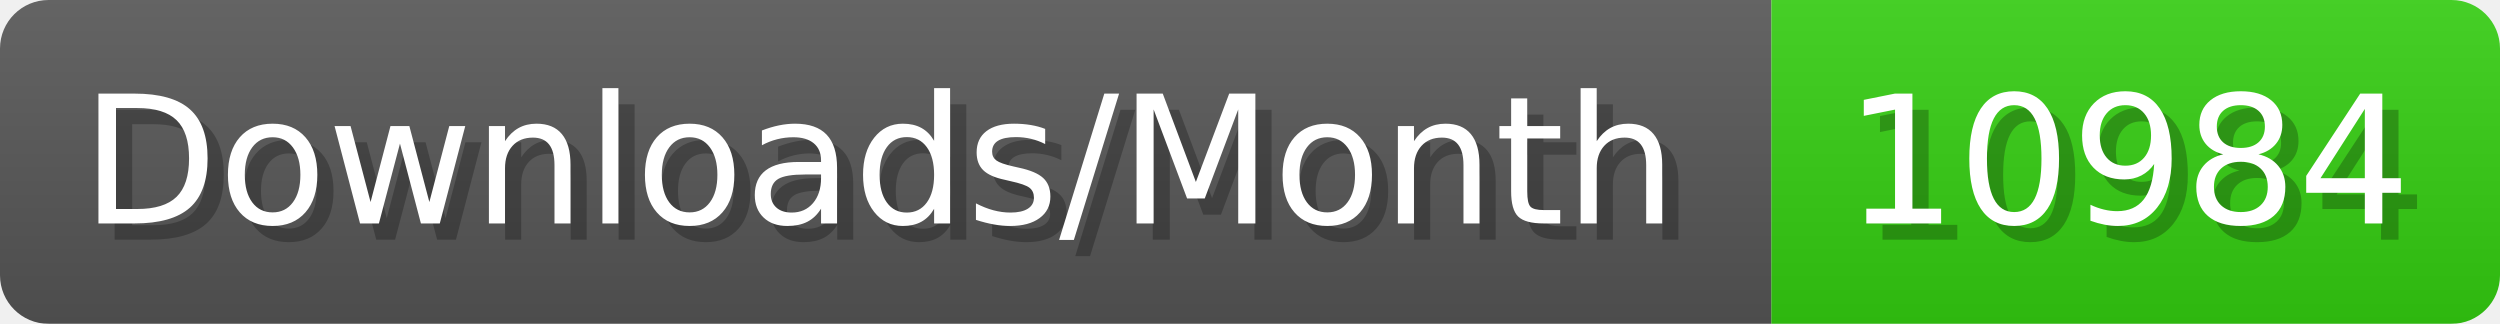
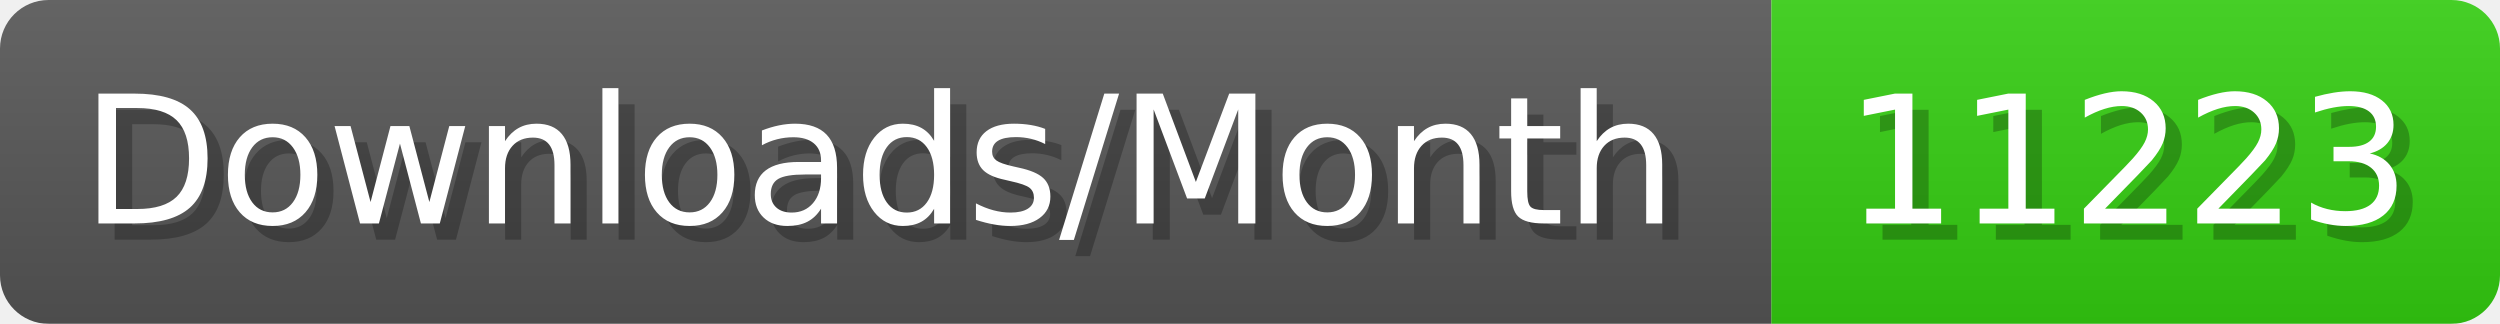
- <svg xmlns="http://www.w3.org/2000/svg" width="154.4" height="20" viewBox="0 0 1544 200" role="img" aria-label="Downloads/Month: 10984">
+ <svg xmlns="http://www.w3.org/2000/svg" width="154.4" height="20" viewBox="0 0 1544 200" role="img" aria-label="Downloads/Month: 11223">
  <linearGradient id="YlXUI" x2="0" y2="100%">
    <stop offset="0" stop-opacity=".1" stop-color="#EEE" />
    <stop offset="1" stop-opacity=".1" />
  </linearGradient>
  <mask id="JHhop">
    <rect width="1544" height="200" rx="30" fill="#FFF" />
  </mask>
  <g mask="url(#JHhop)">
    <rect width="1094" height="200" fill="#555" />
    <rect width="450" height="200" fill="#3C1" x="1094" />
    <rect width="1544" height="200" fill="url(#YlXUI)" />
  </g>
  <g aria-hidden="true" fill="#fff" text-anchor="start" font-family="Verdana,DejaVu Sans,sans-serif" font-size="110">
    <text x="60" y="148" textLength="994" fill="#000" opacity="0.25">Downloads/Month</text>
    <text x="50" y="138" textLength="994">Downloads/Month</text>
-     <text x="1149" y="148" textLength="350" fill="#000" opacity="0.25">10984</text>
-     <text x="1139" y="138" textLength="350">10984</text>
+     <text x="1149" y="148" textLength="350" fill="#000" opacity="0.25">11223</text>
+     <text x="1139" y="138" textLength="350">11223</text>
  </g>
</svg>
